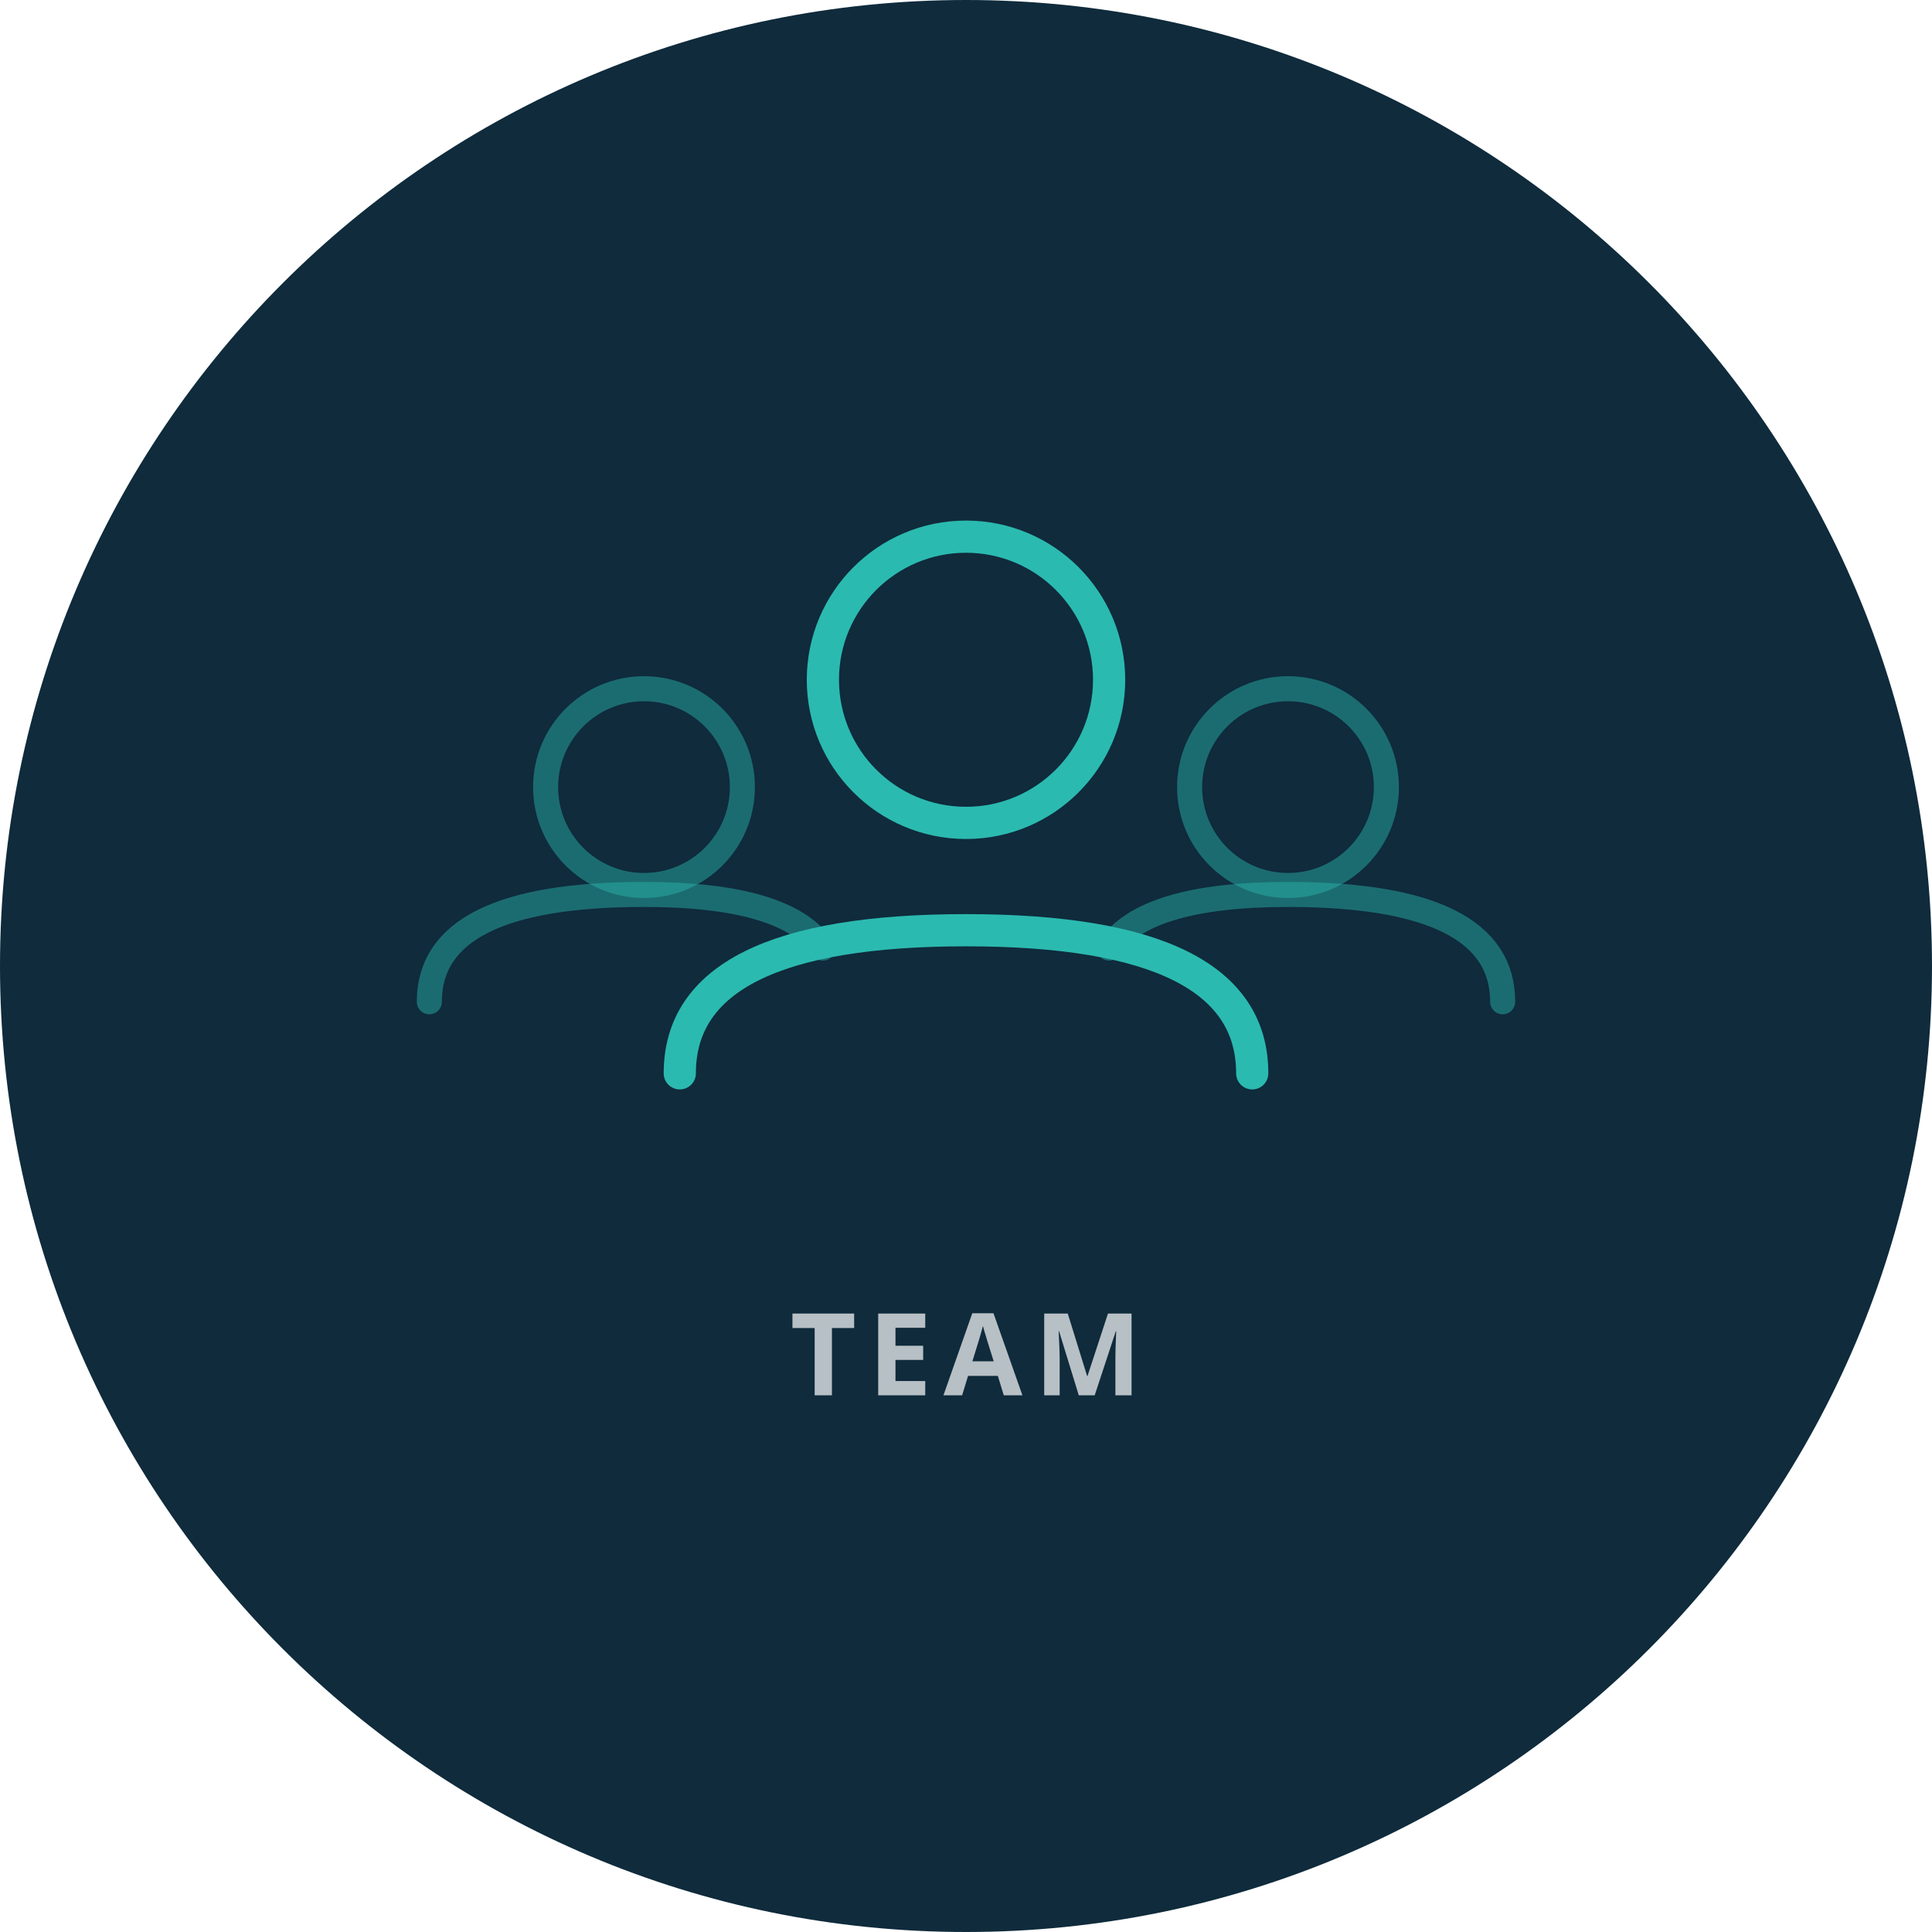
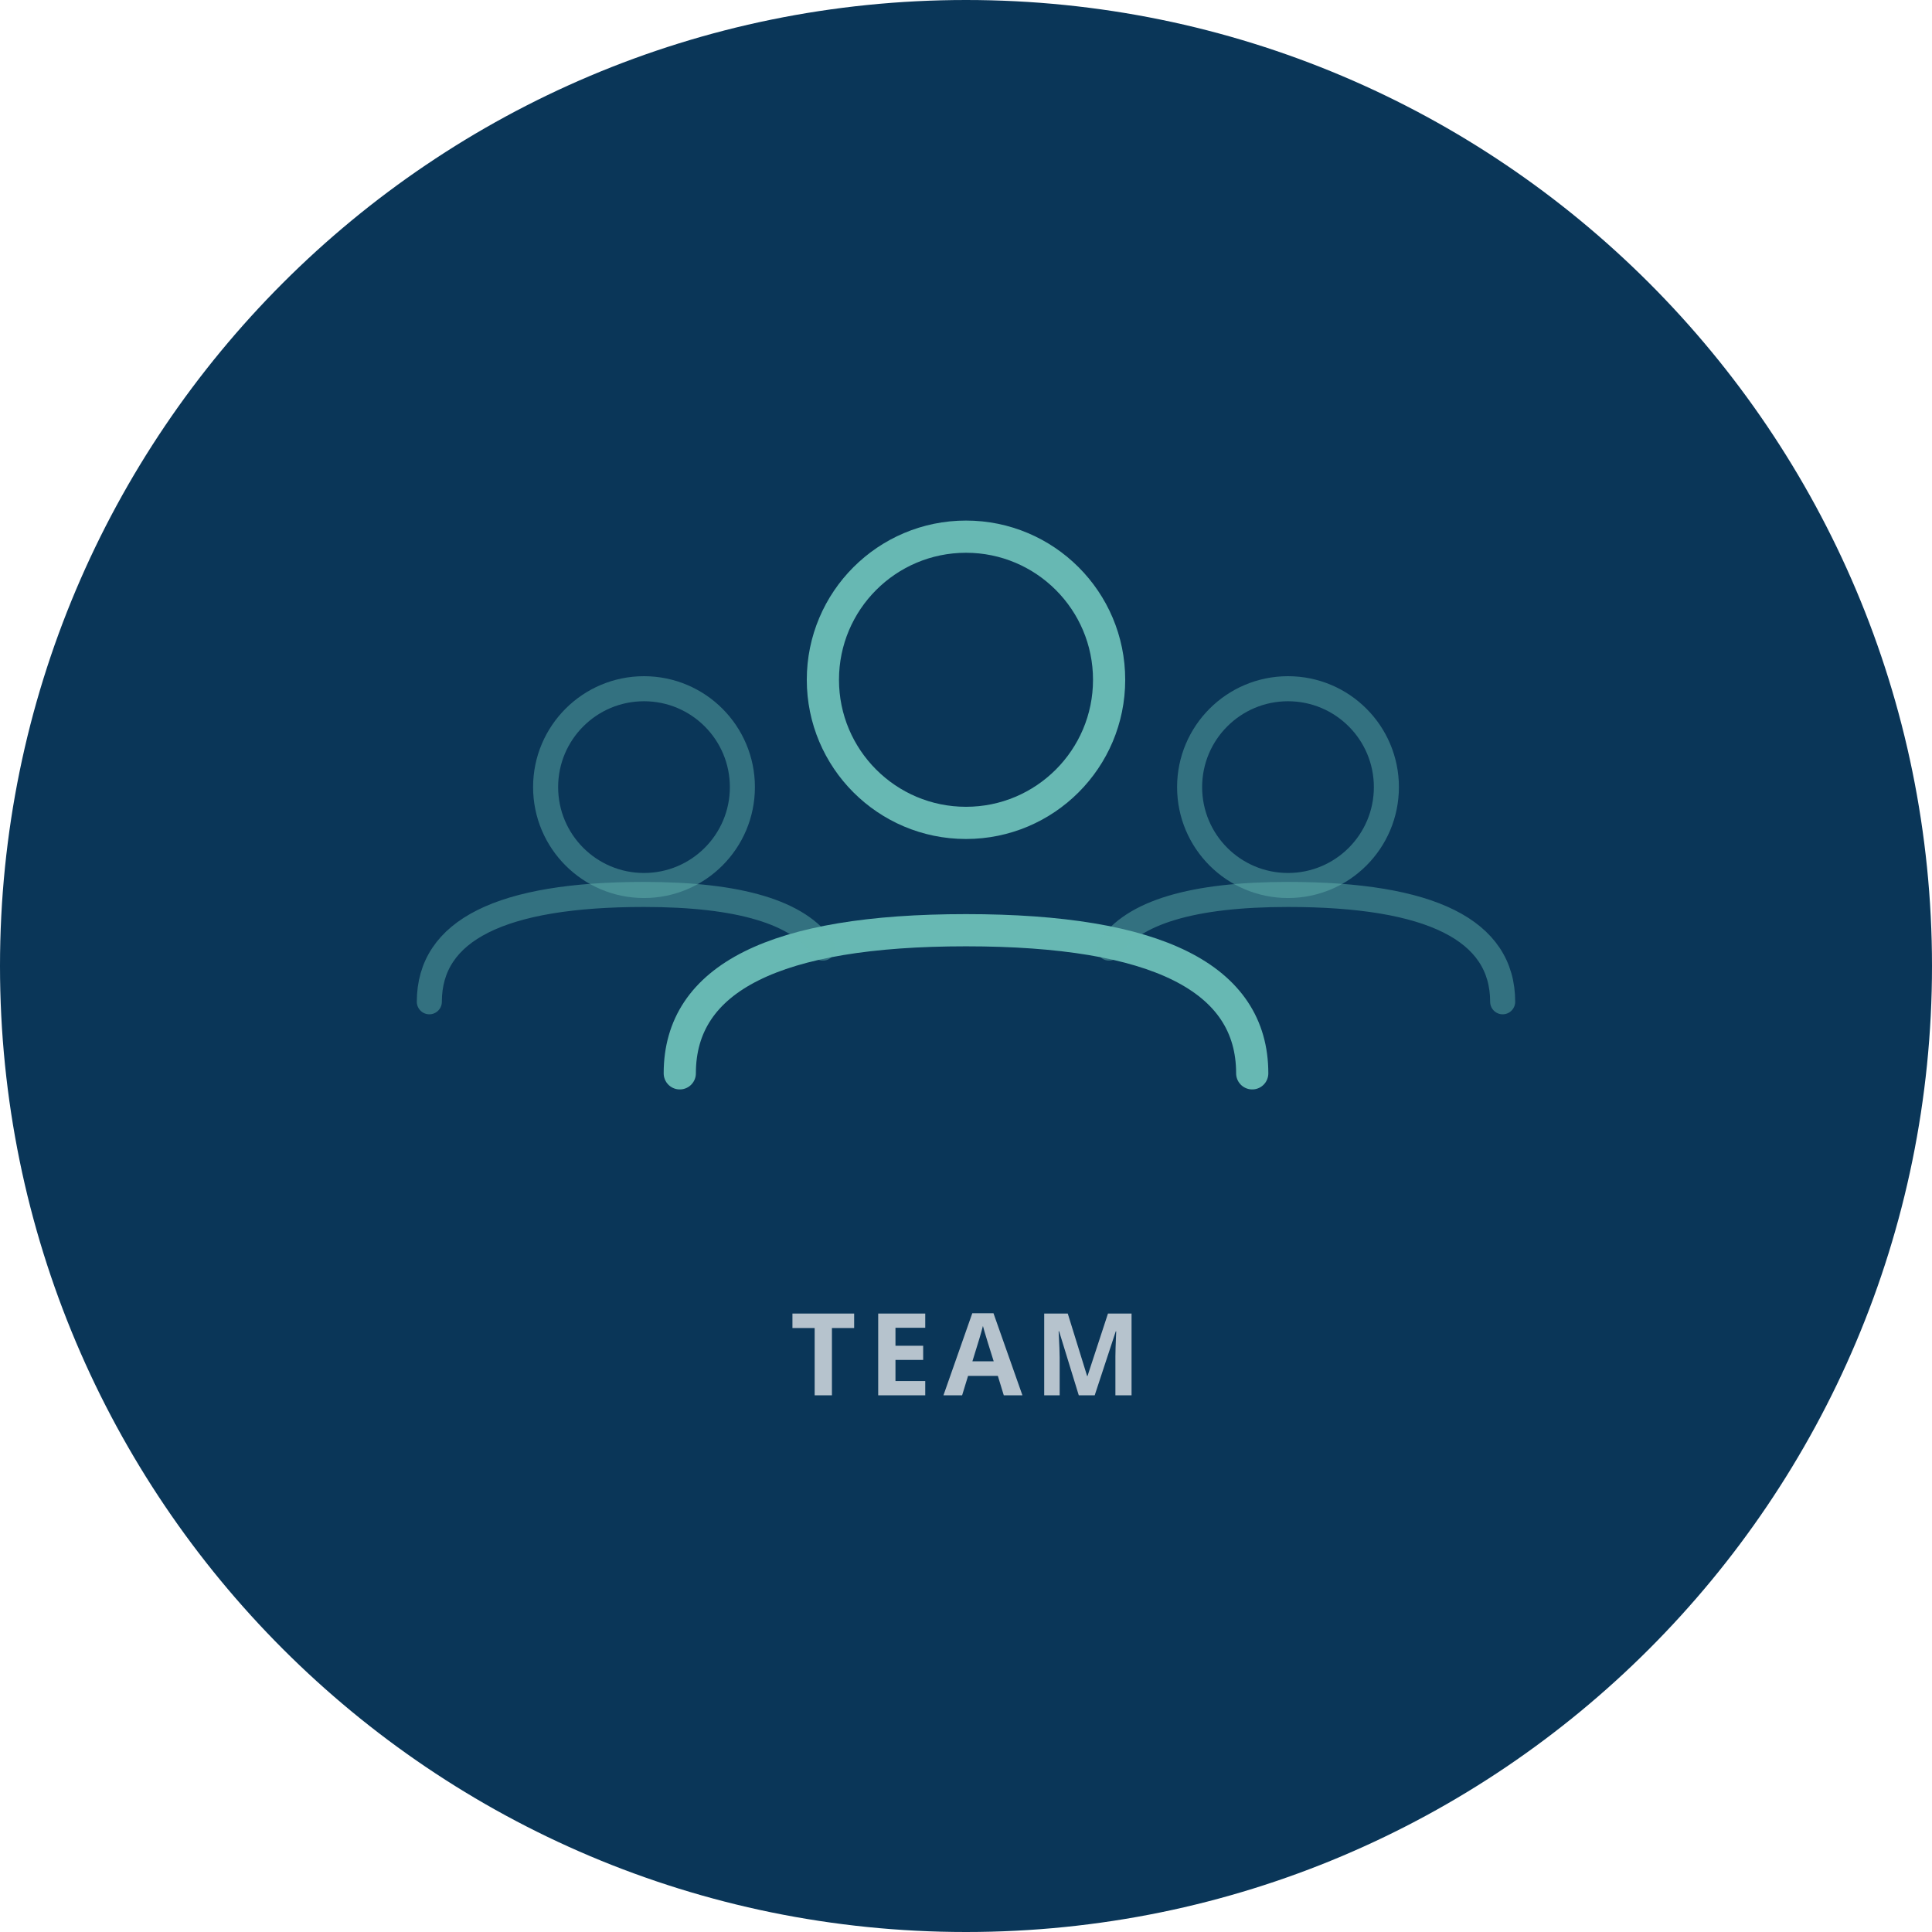
<svg xmlns="http://www.w3.org/2000/svg" width="1080" height="1080" viewBox="0 0 1080 1080">
-   <circle cx="540" cy="540" r="540" fill="#0F2B3C" />
-   <circle cx="540" cy="380" r="80" fill="none" stroke="#2BBAB0" stroke-width="18" />
-   <path d="M380 600 Q380 520 540 520 Q700 520 700 600" fill="none" stroke="#2BBAB0" stroke-width="18" stroke-linecap="round" />
-   <circle cx="360" cy="440" r="55" fill="none" stroke="rgba(43,186,176,0.45)" stroke-width="14" />
-   <path d="M240 560 Q240 500 360 500 Q440 500 460 530" fill="none" stroke="rgba(43,186,176,0.45)" stroke-width="14" stroke-linecap="round" />
-   <circle cx="720" cy="440" r="55" fill="none" stroke="rgba(43,186,176,0.45)" stroke-width="14" />
-   <path d="M840 560 Q840 500 720 500 Q640 500 620 530" fill="none" stroke="rgba(43,186,176,0.45)" stroke-width="14" stroke-linecap="round" />
+   <circle cx="540" cy="540" r="540" fill="#0A3658" />
+   <circle cx="540" cy="380" r="80" fill="none" stroke="#67B8B3" stroke-width="18" />
+   <path d="M380 600 Q380 520 540 520 Q700 520 700 600" fill="none" stroke="#67B8B3" stroke-width="18" stroke-linecap="round" />
+   <circle cx="360" cy="440" r="55" fill="none" stroke="rgba(103, 184, 179,0.45)" stroke-width="14" />
+   <path d="M240 560 Q240 500 360 500 Q440 500 460 530" fill="none" stroke="rgba(103, 184, 179,0.45)" stroke-width="14" stroke-linecap="round" />
+   <circle cx="720" cy="440" r="55" fill="none" stroke="rgba(103, 184, 179,0.45)" stroke-width="14" />
+   <path d="M840 560 Q840 500 720 500 Q640 500 620 530" fill="none" stroke="rgba(103, 184, 179,0.45)" stroke-width="14" stroke-linecap="round" />
  <text x="540" y="780" text-anchor="middle" font-family="Plus Jakarta Sans, system-ui, sans-serif" font-size="64" font-weight="600" letter-spacing="0.1em" fill="rgba(255,255,255,0.7)">TEAM</text>
</svg>
